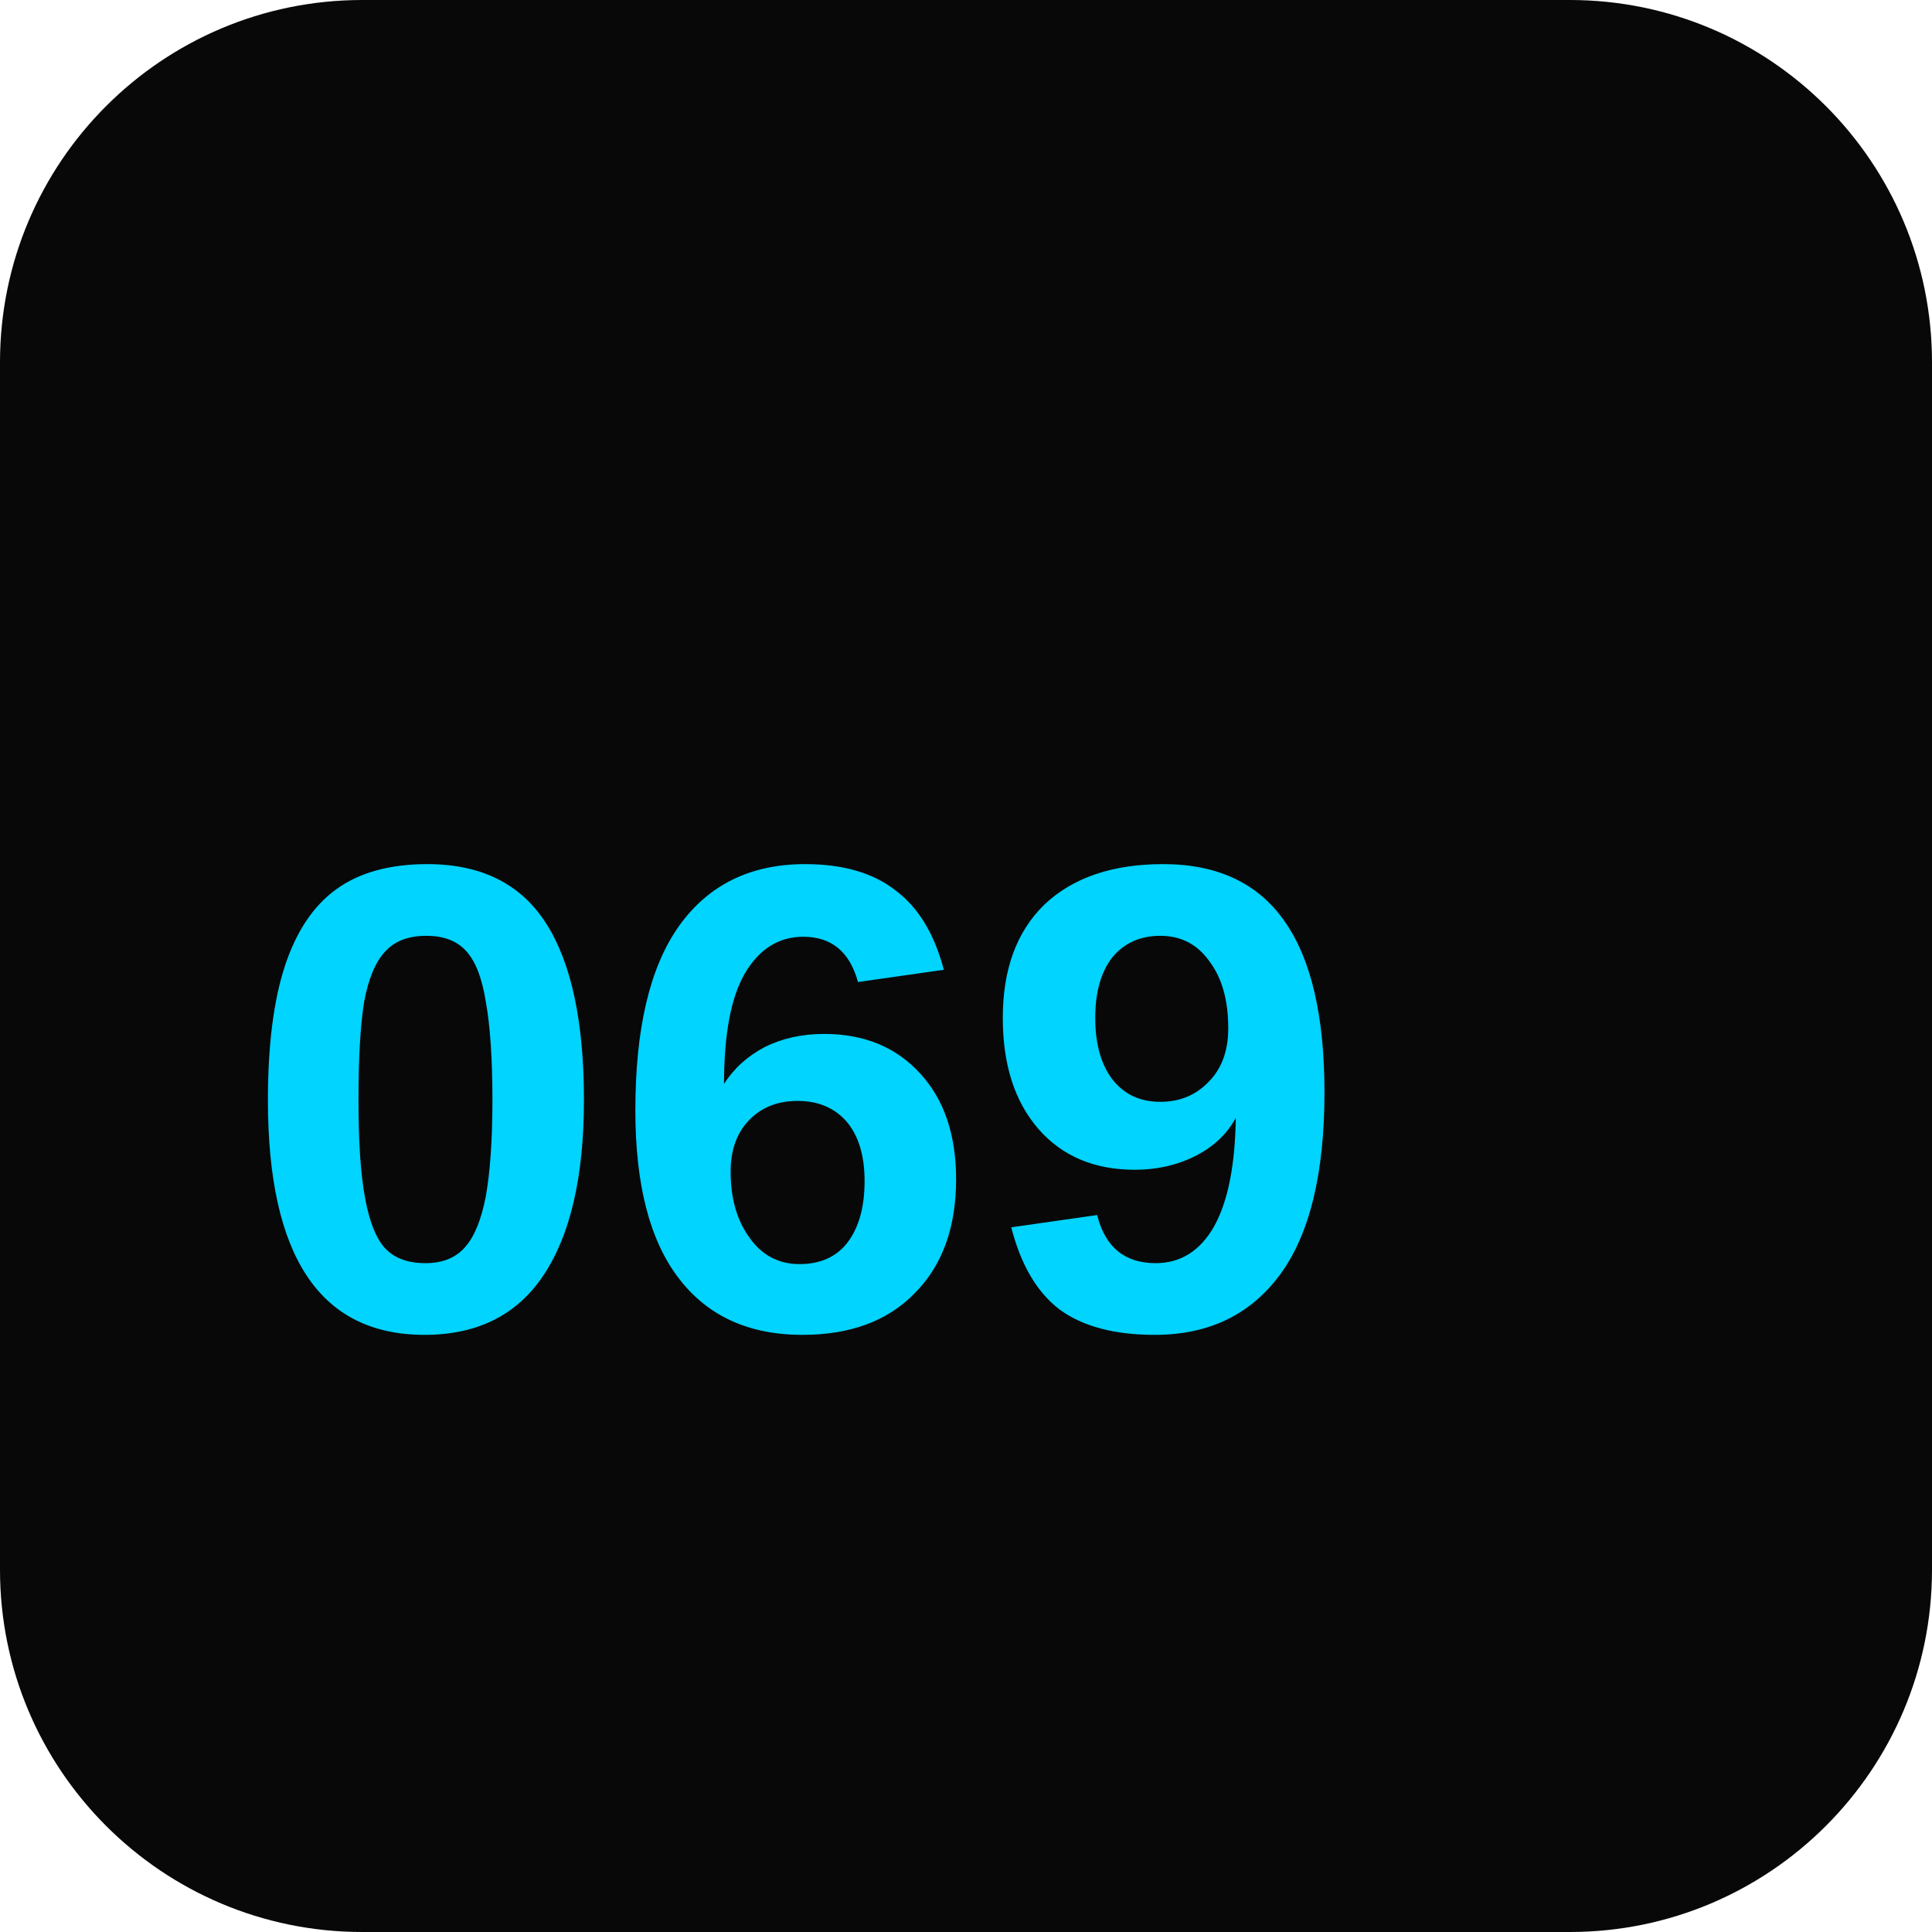
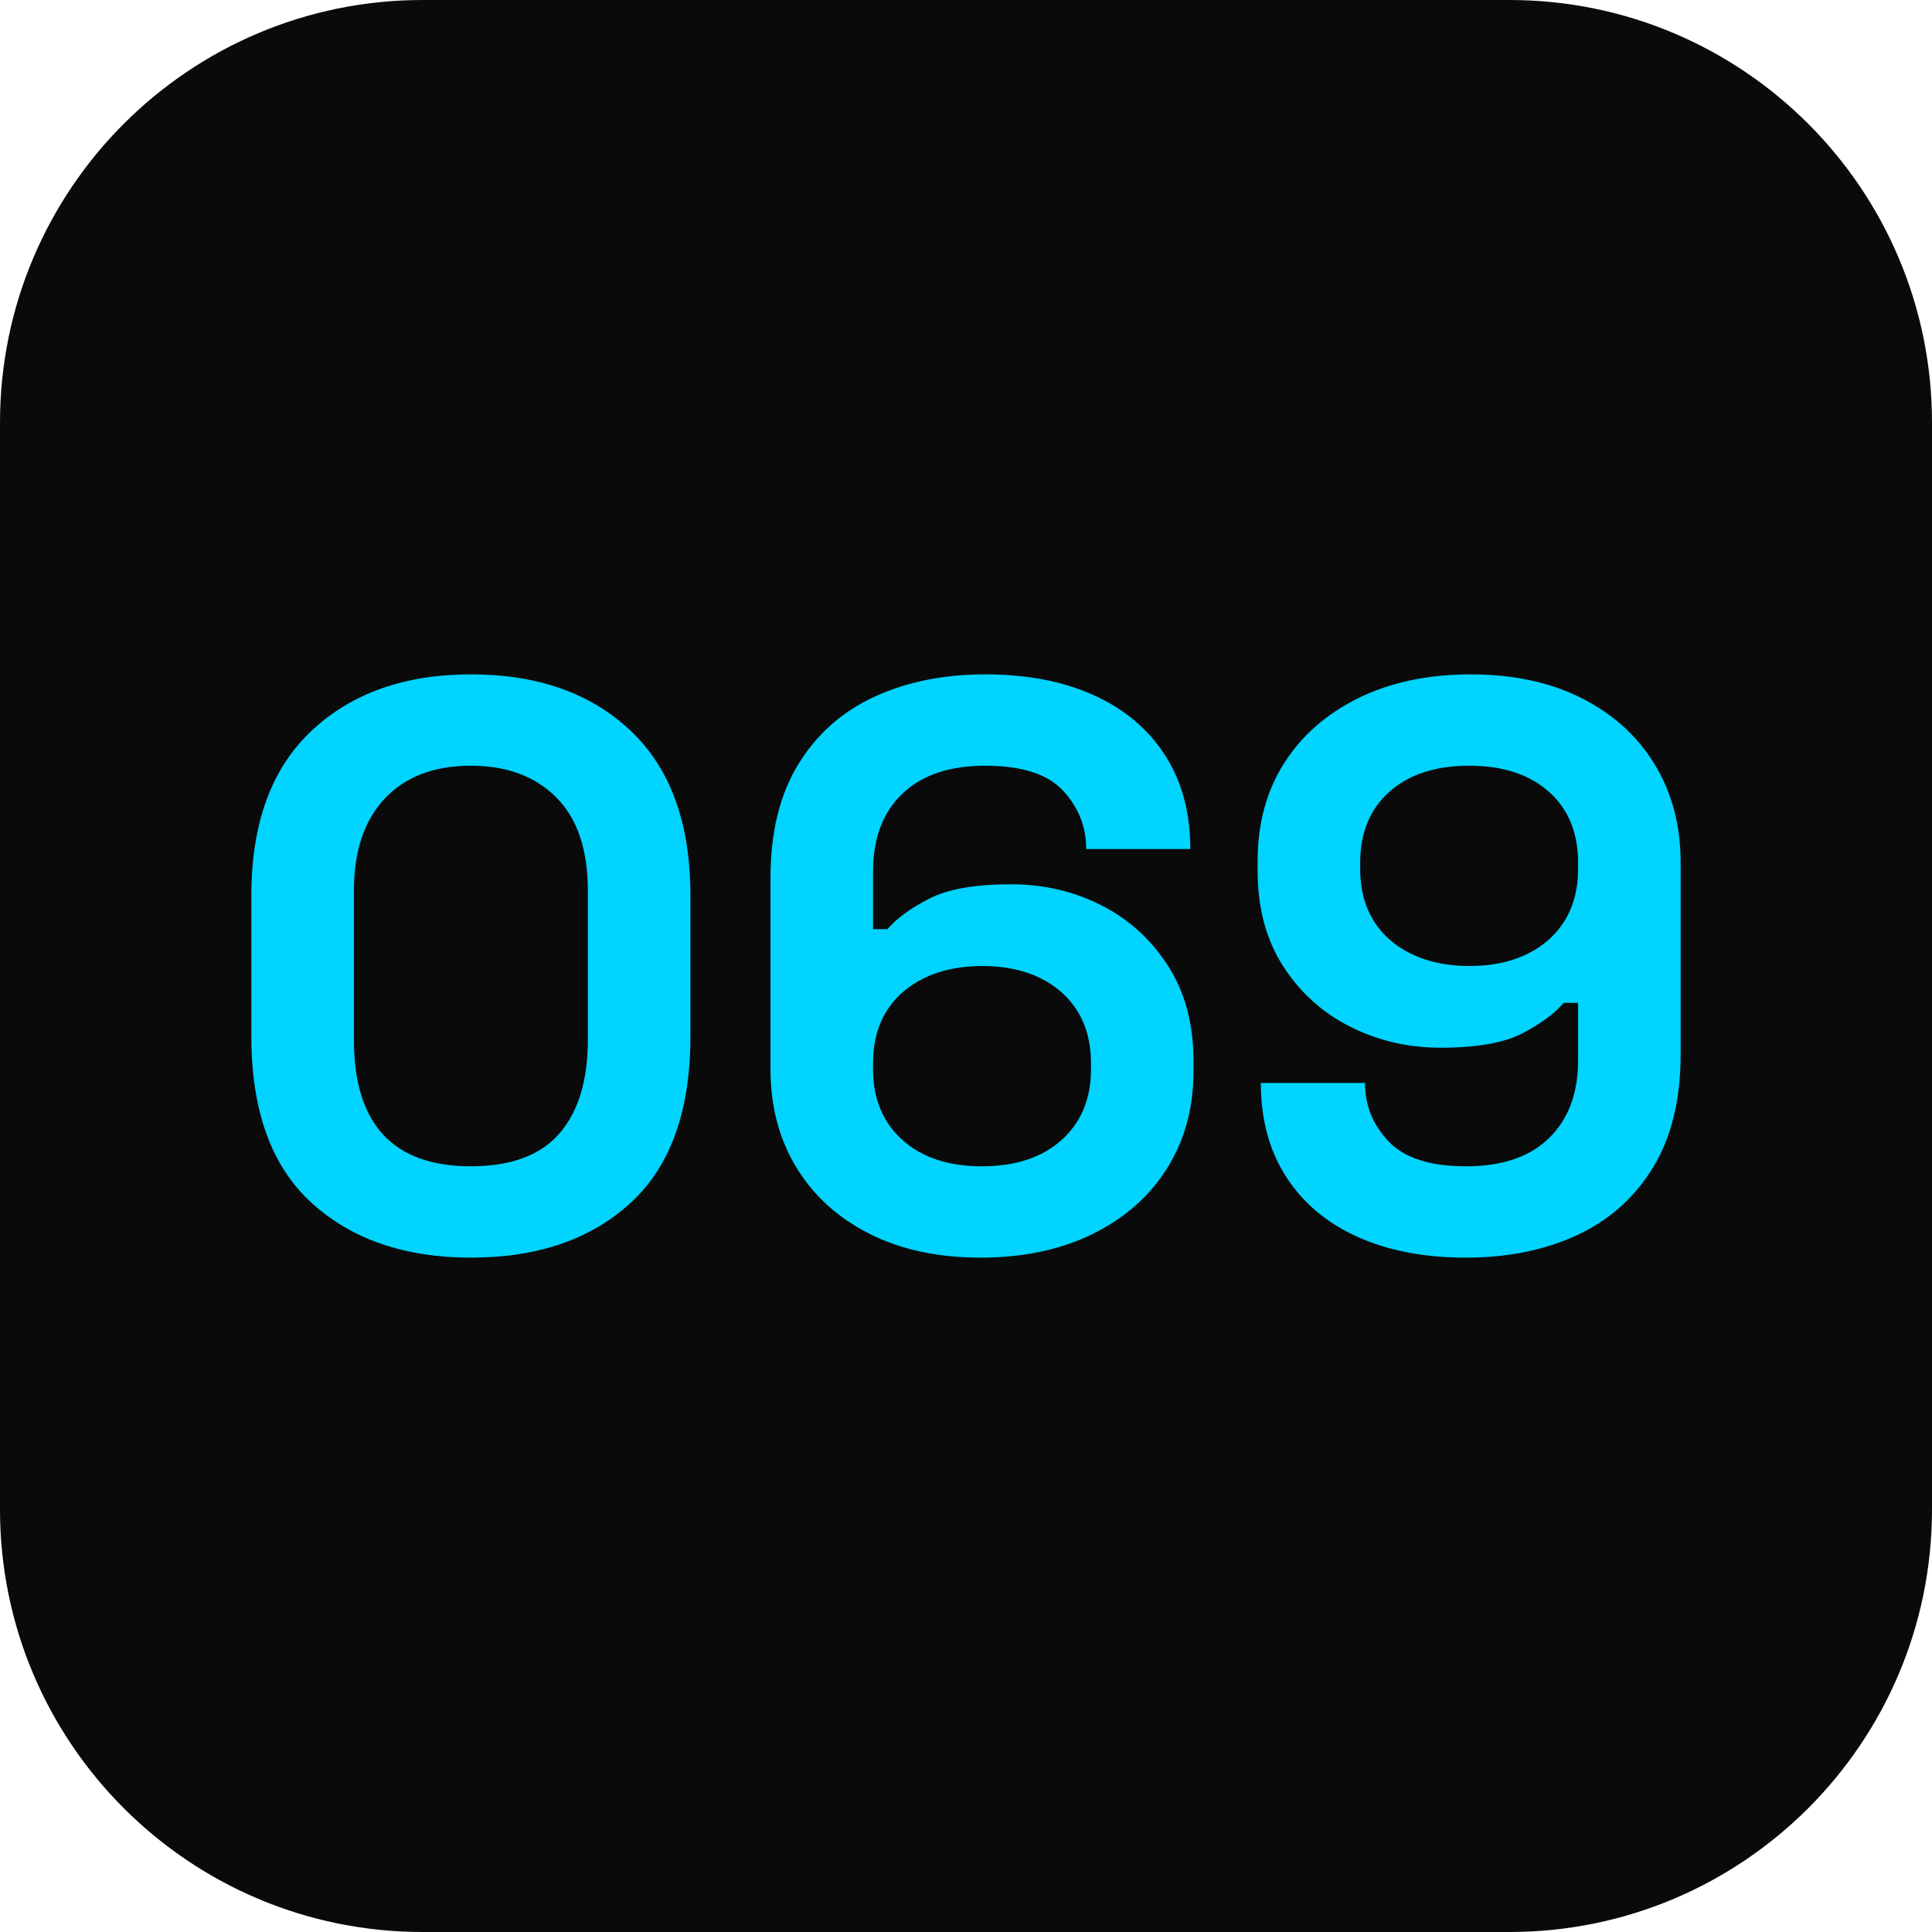
- <svg xmlns="http://www.w3.org/2000/svg" viewBox="0 0 32 32">
-   <rect width="32" height="32" rx="6" fill="#080808" />
-   <text x="4" y="22" font-family="Arial" font-weight="bold" font-size="11" fill="#00d4ff">069</text>
+ <svg xmlns="http://www.w3.org/2000/svg" viewBox="0 0 64 64" role="img" aria-label="069Digital">
+   <rect width="64" height="64" rx="14" fill="#0a0a0b" />
+   <g fill="#00d4ff">
+     <path transform="translate(7.000 41.289) scale(0.02654 -0.02654)" d="M324 -14Q200 -14 125.0 54.5Q50 123 50 262V438Q50 573 125.0 643.5Q200 714 324 714Q449 714 523.5 643.5Q598 573 598 438V262Q598 123 523.5 54.5Q449 -14 324 -14ZM324 100Q399 100 434.5 141.0Q470 182 470 258V444Q470 521 430.5 560.5Q391 600 324 600Q255 600 216.5 559.0Q178 518 178 444V258Q178 179 214.5 139.5Q251 100 324 100Z" />
+     <path transform="translate(24.197 41.289) scale(0.02654 -0.02654)" d="M312 -14Q232 -14 173.0 16.0Q114 46 82.0 99.0Q50 152 50 221V460Q50 545 84.5 601.5Q119 658 179.5 686.0Q240 714 318 714Q396 714 453.5 688.0Q511 662 542.5 613.0Q574 564 574 496H444Q444 538 415.0 569.0Q386 600 318 600Q251 600 214.5 565.0Q178 530 178 468V396H196Q213 416 248.0 434.0Q283 452 350 452Q411 452 462.5 426.0Q514 400 546.0 350.5Q578 301 578 231V219Q578 150 545.0 97.5Q512 45 452.0 15.5Q392 -14 312 -14ZM314 100Q377 100 413.5 133.0Q450 166 450 221V229Q450 266 433.5 293.0Q417 320 386.5 335.0Q356 350 314 350Q273 350 242.0 335.0Q211 320 194.5 293.0Q178 266 178 229V221Q178 166 214.5 133.0Q251 100 314 100Z" />
+     <path transform="translate(40.599 41.289) scale(0.02654 -0.02654)" d="M300 -14Q222 -14 164.5 12.0Q107 38 75.5 87.0Q44 136 44 204H174Q174 162 203.5 131.0Q233 100 300 100Q368 100 404.0 135.5Q440 171 440 232V304H422Q405 284 370.5 266.0Q336 248 268 248Q208 248 156.0 274.0Q104 300 72.0 349.5Q40 399 40 469V481Q40 551 73.0 603.0Q106 655 166.0 684.5Q226 714 306 714Q386 714 445.0 684.0Q504 654 536.0 601.0Q568 548 568 479V240Q568 155 533.5 98.5Q499 42 438.5 14.0Q378 -14 300 -14ZM304 350Q346 350 376.5 365.0Q407 380 423.5 407.0Q440 434 440 471V479Q440 535 403.5 567.5Q367 600 304 600Q241 600 204.5 567.5Q168 535 168 479V471Q168 434 184.5 407.0Q201 380 232.0 365.0Q263 350 304 350Z" />
+   </g>
</svg>
